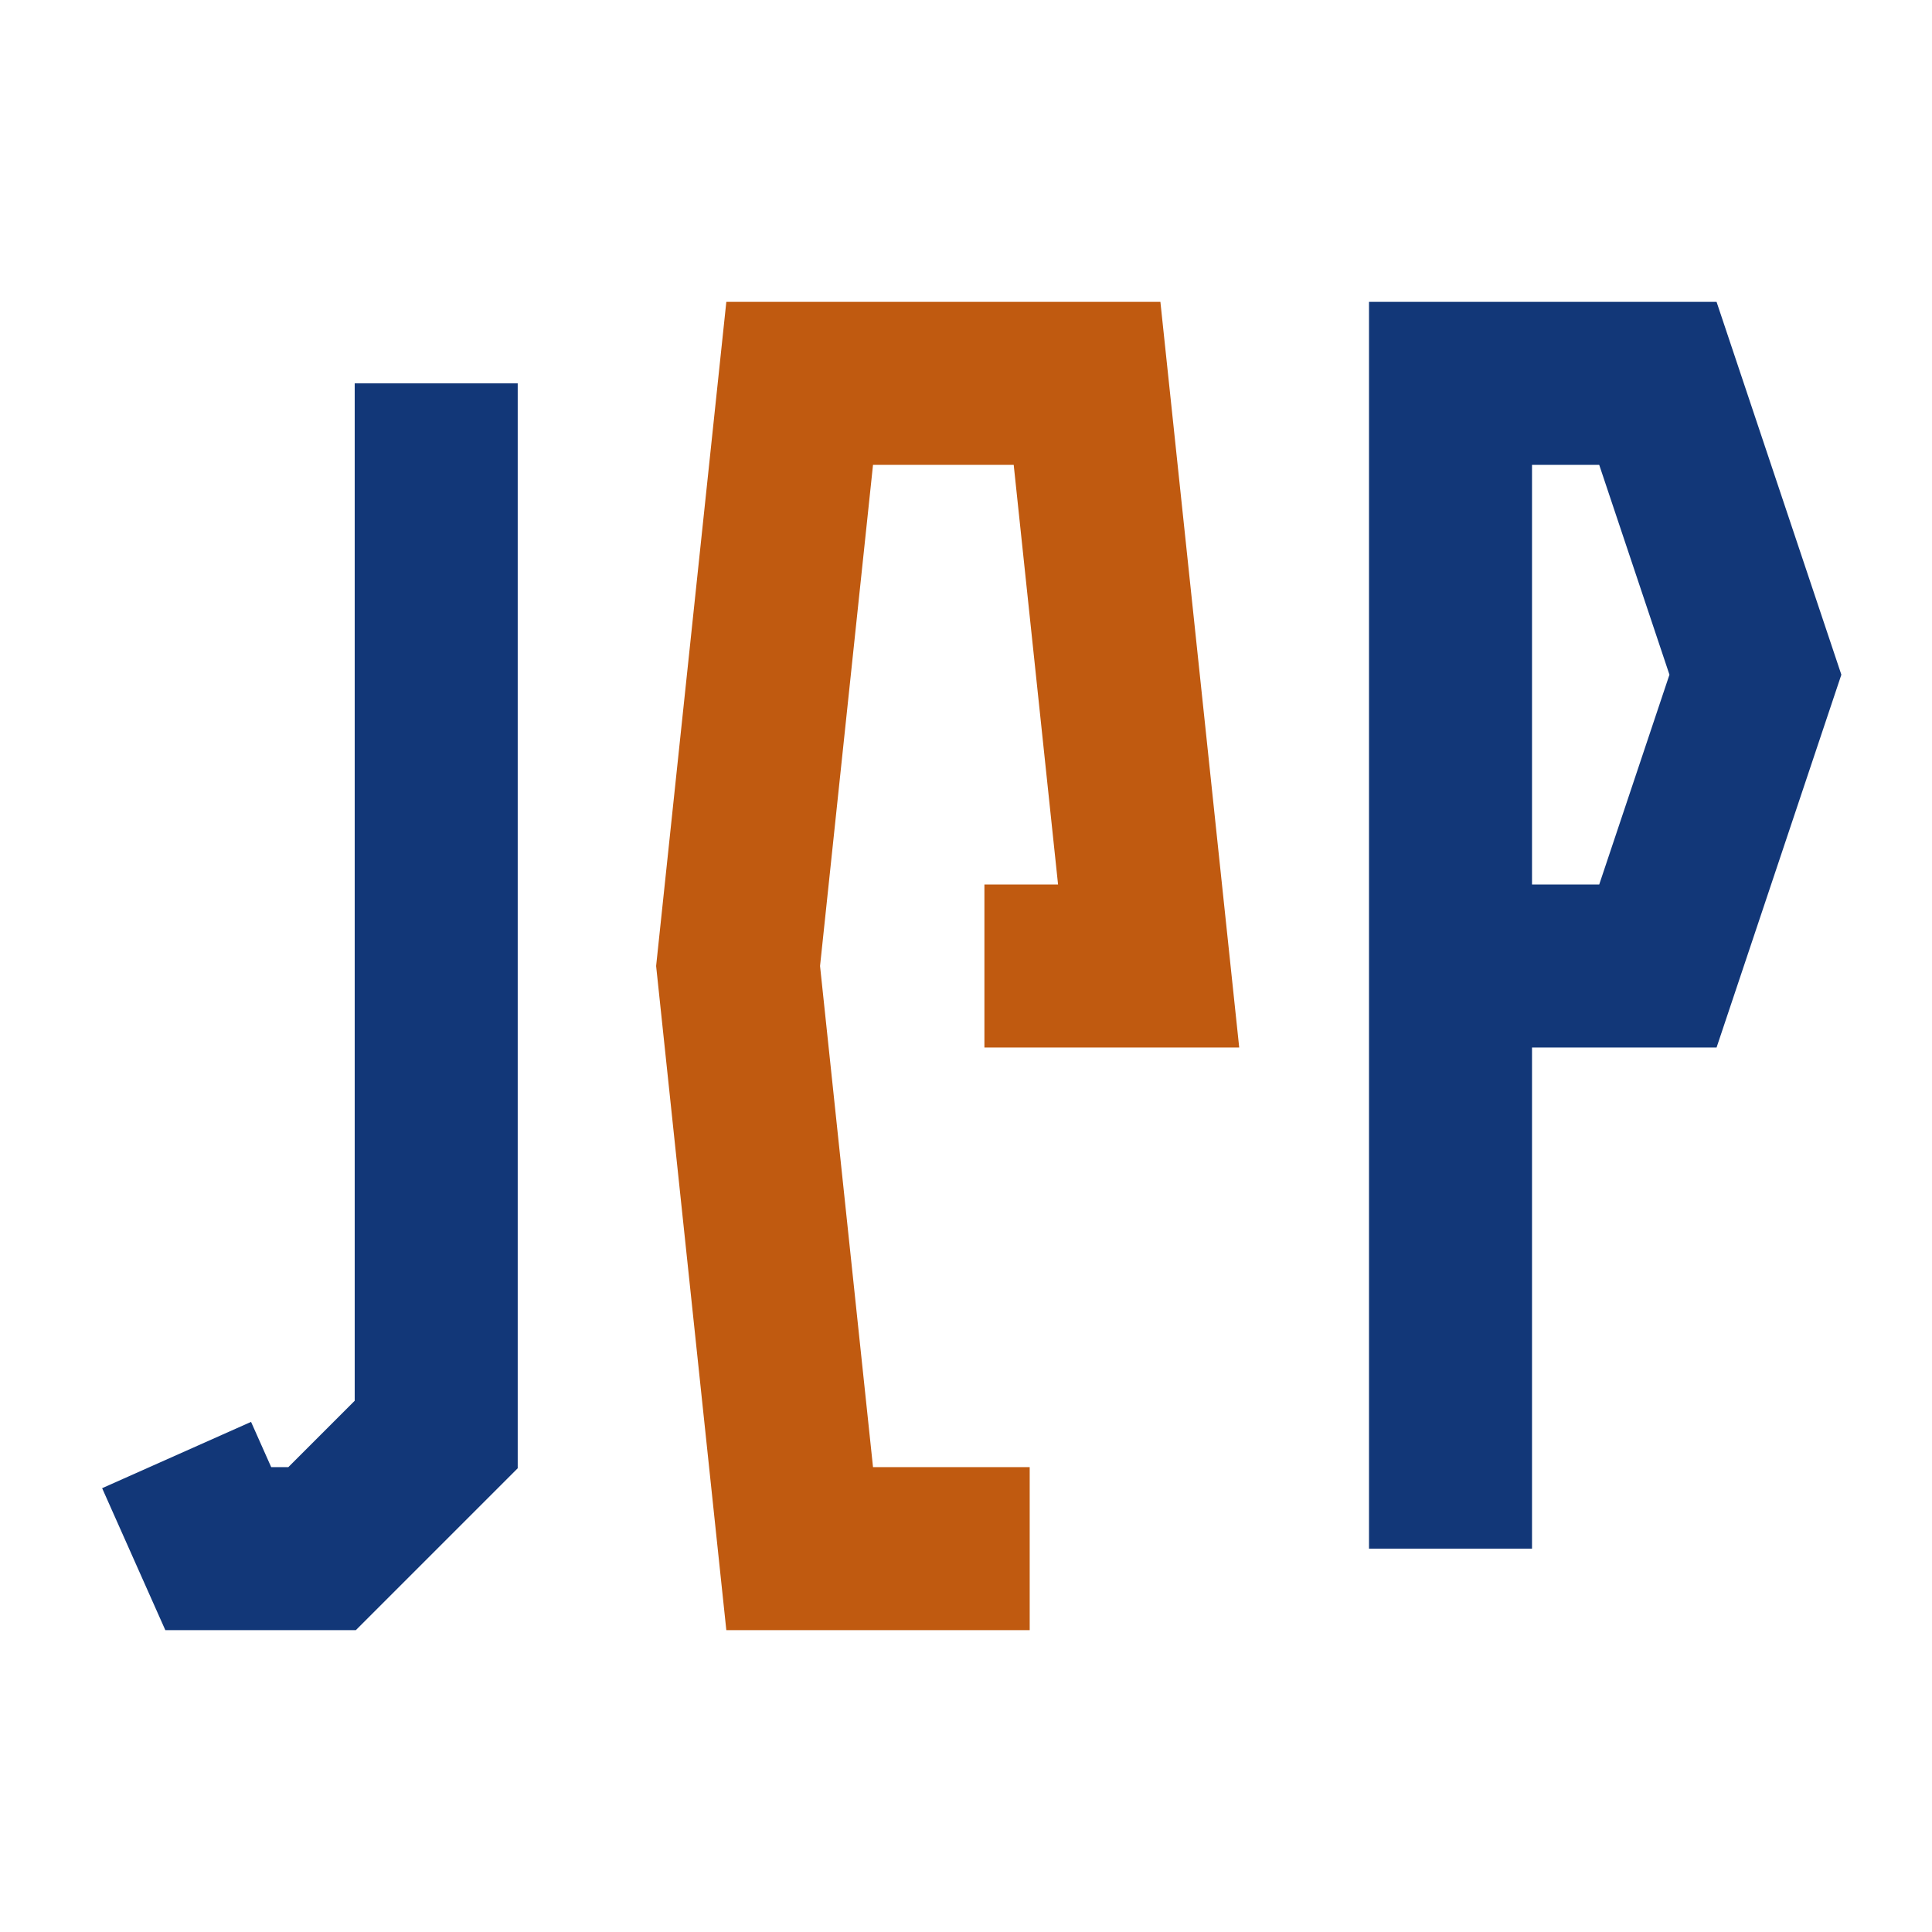
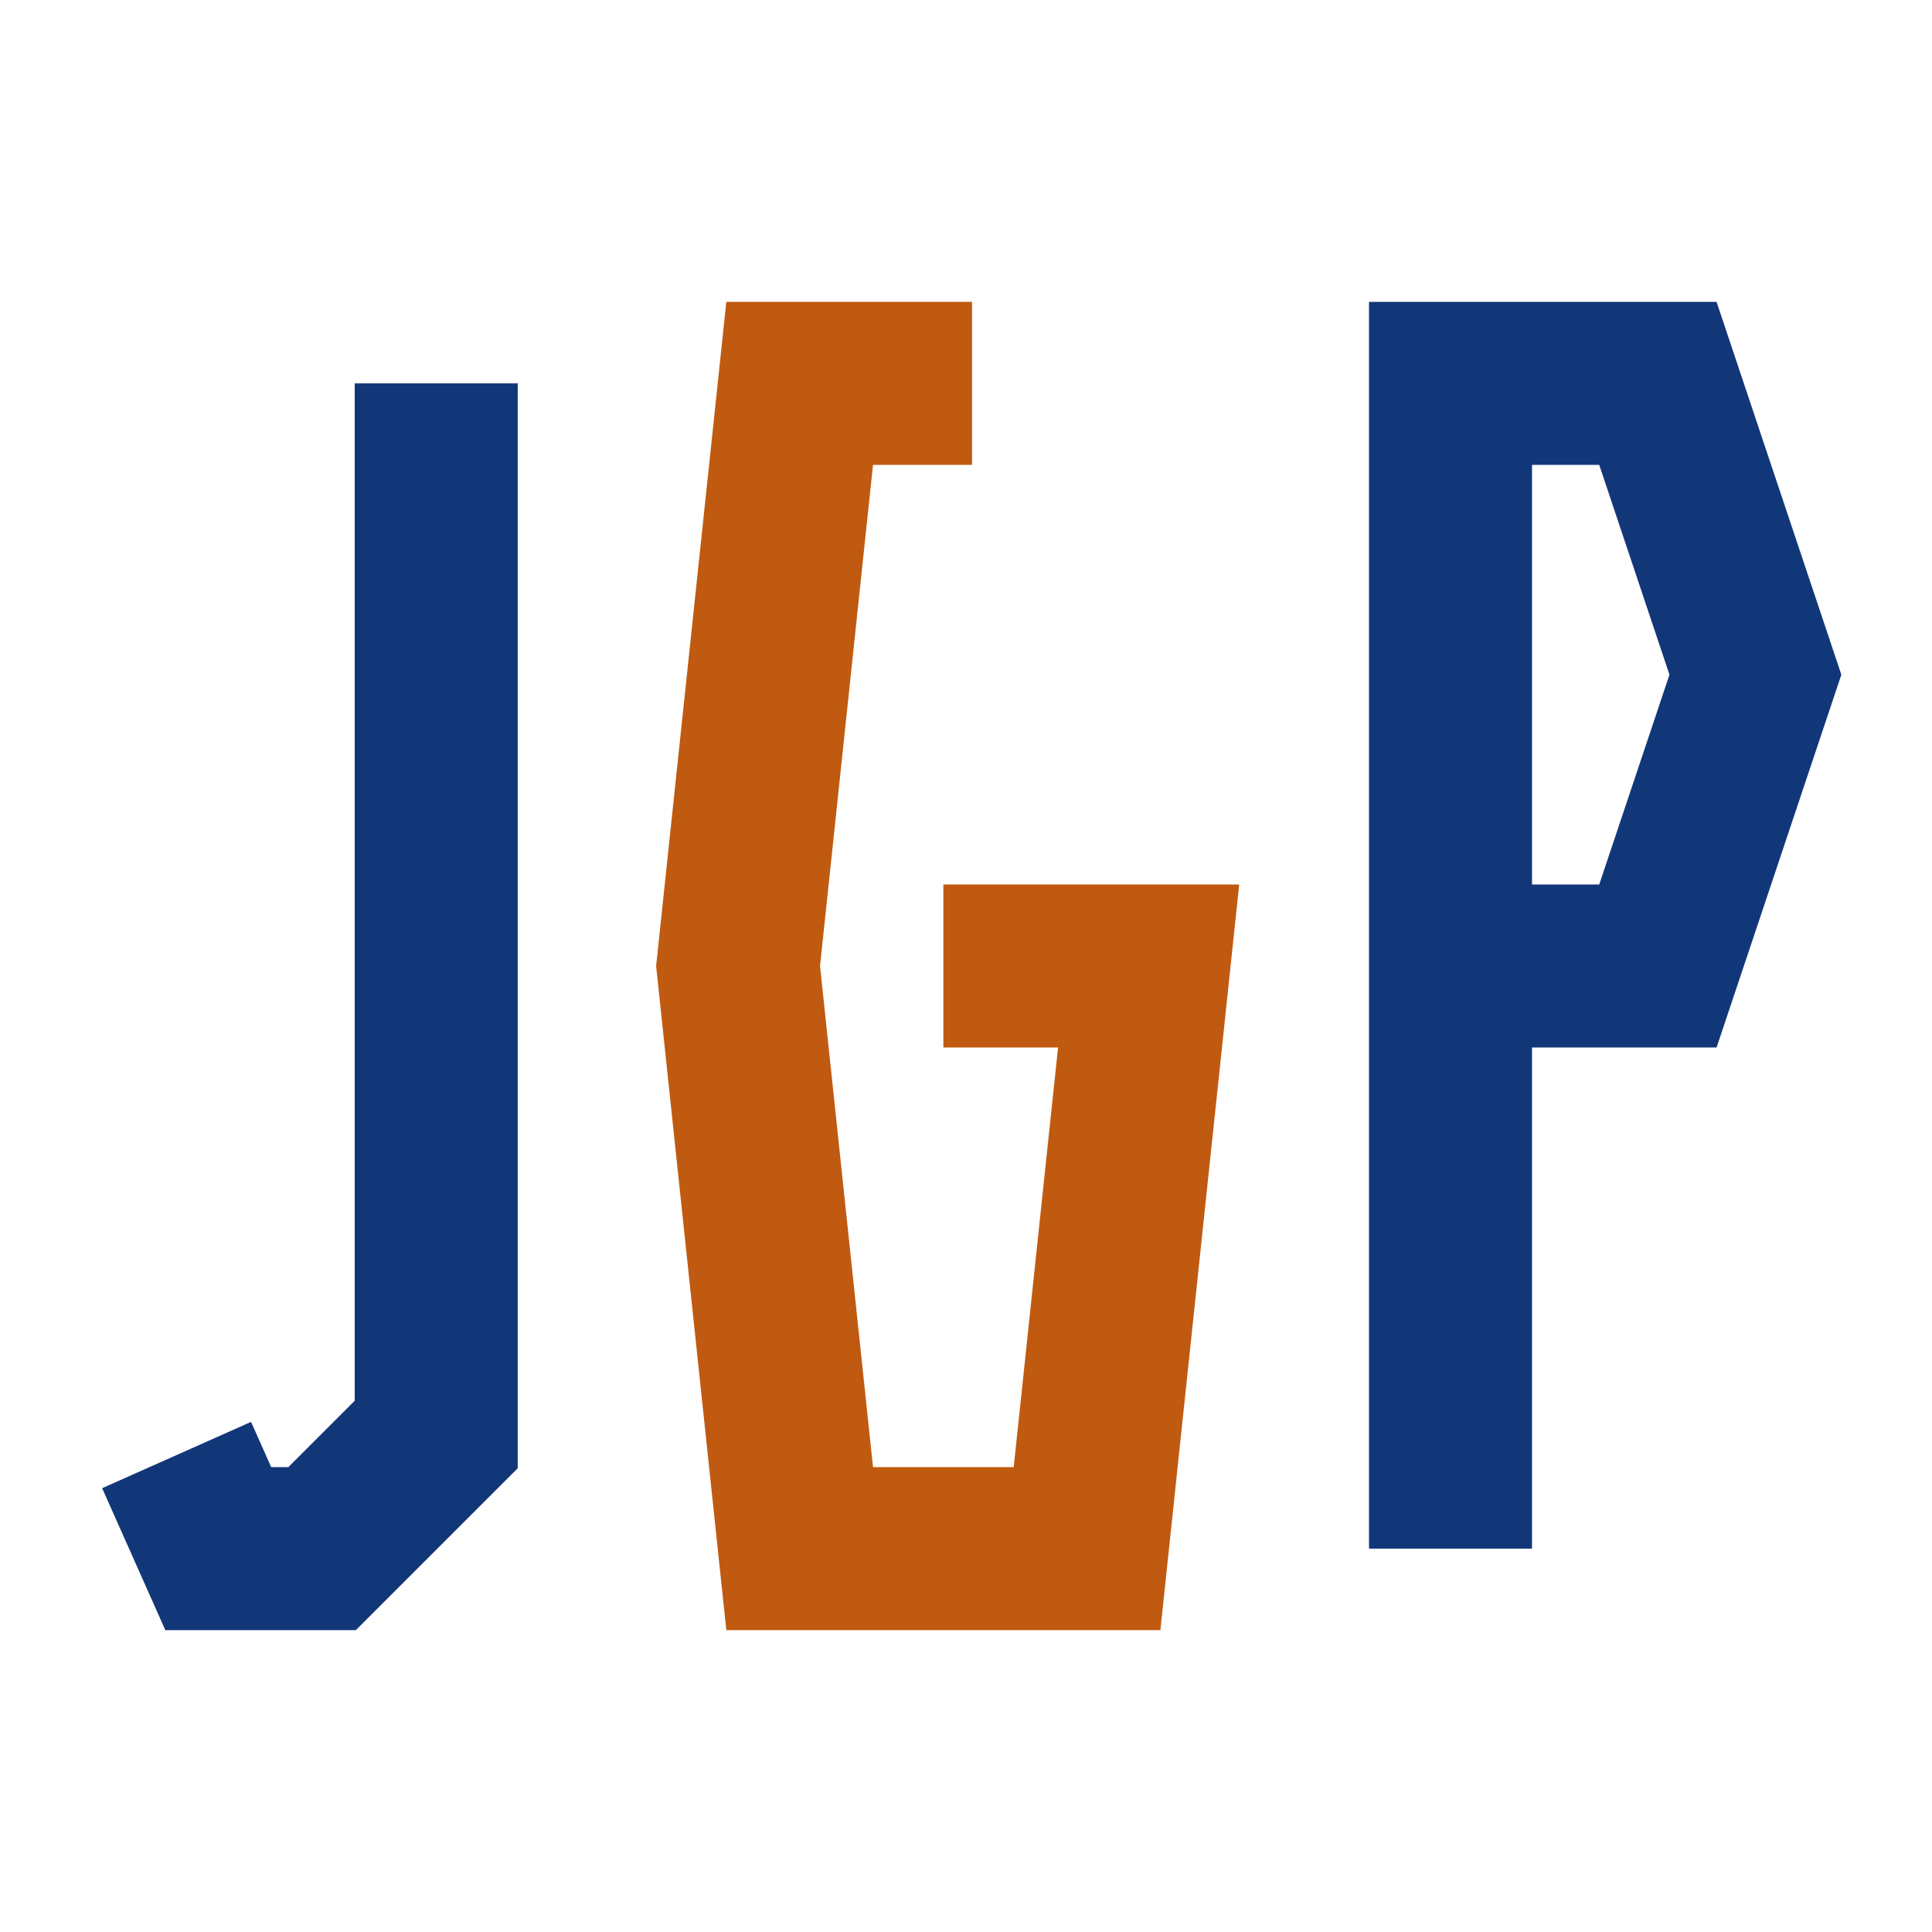
<svg xmlns="http://www.w3.org/2000/svg" viewBox="0 0 64 64" role="img" aria-label="JGP">
  <style>
    .tinta { stroke: #123778 } .calida { stroke: #c05a10 }
    @media (prefers-color-scheme: dark) {
      .tinta { stroke: #dfe8f5 } .calida { stroke: #e8863a }
    }
  </style>
  <g fill="none" stroke-width="5.4" stroke-linecap="butt" stroke-linejoin="miter">
    <path d="M14.45,12.70 V47.52 L10.67,51.30 H7.23 L5.85,48.20" class="tinta" />
-     <path d="M34.11,51.30 H26.49 L24.45,32.00 L26.49,12.70 H36.01 L38.05,32.00 H32.61" class="calida" />
+     <path d="M32.20,12.70 H26.49 L24.45,32.00 L26.49,51.30 H36.01 L38.05,32.00 H31.25" class="calida" />
    <path d="M48.05,51.30 V12.70 H54.92 L58.15,22.35 L54.92,32.00 H48.05" class="tinta" />
  </g>
</svg>
